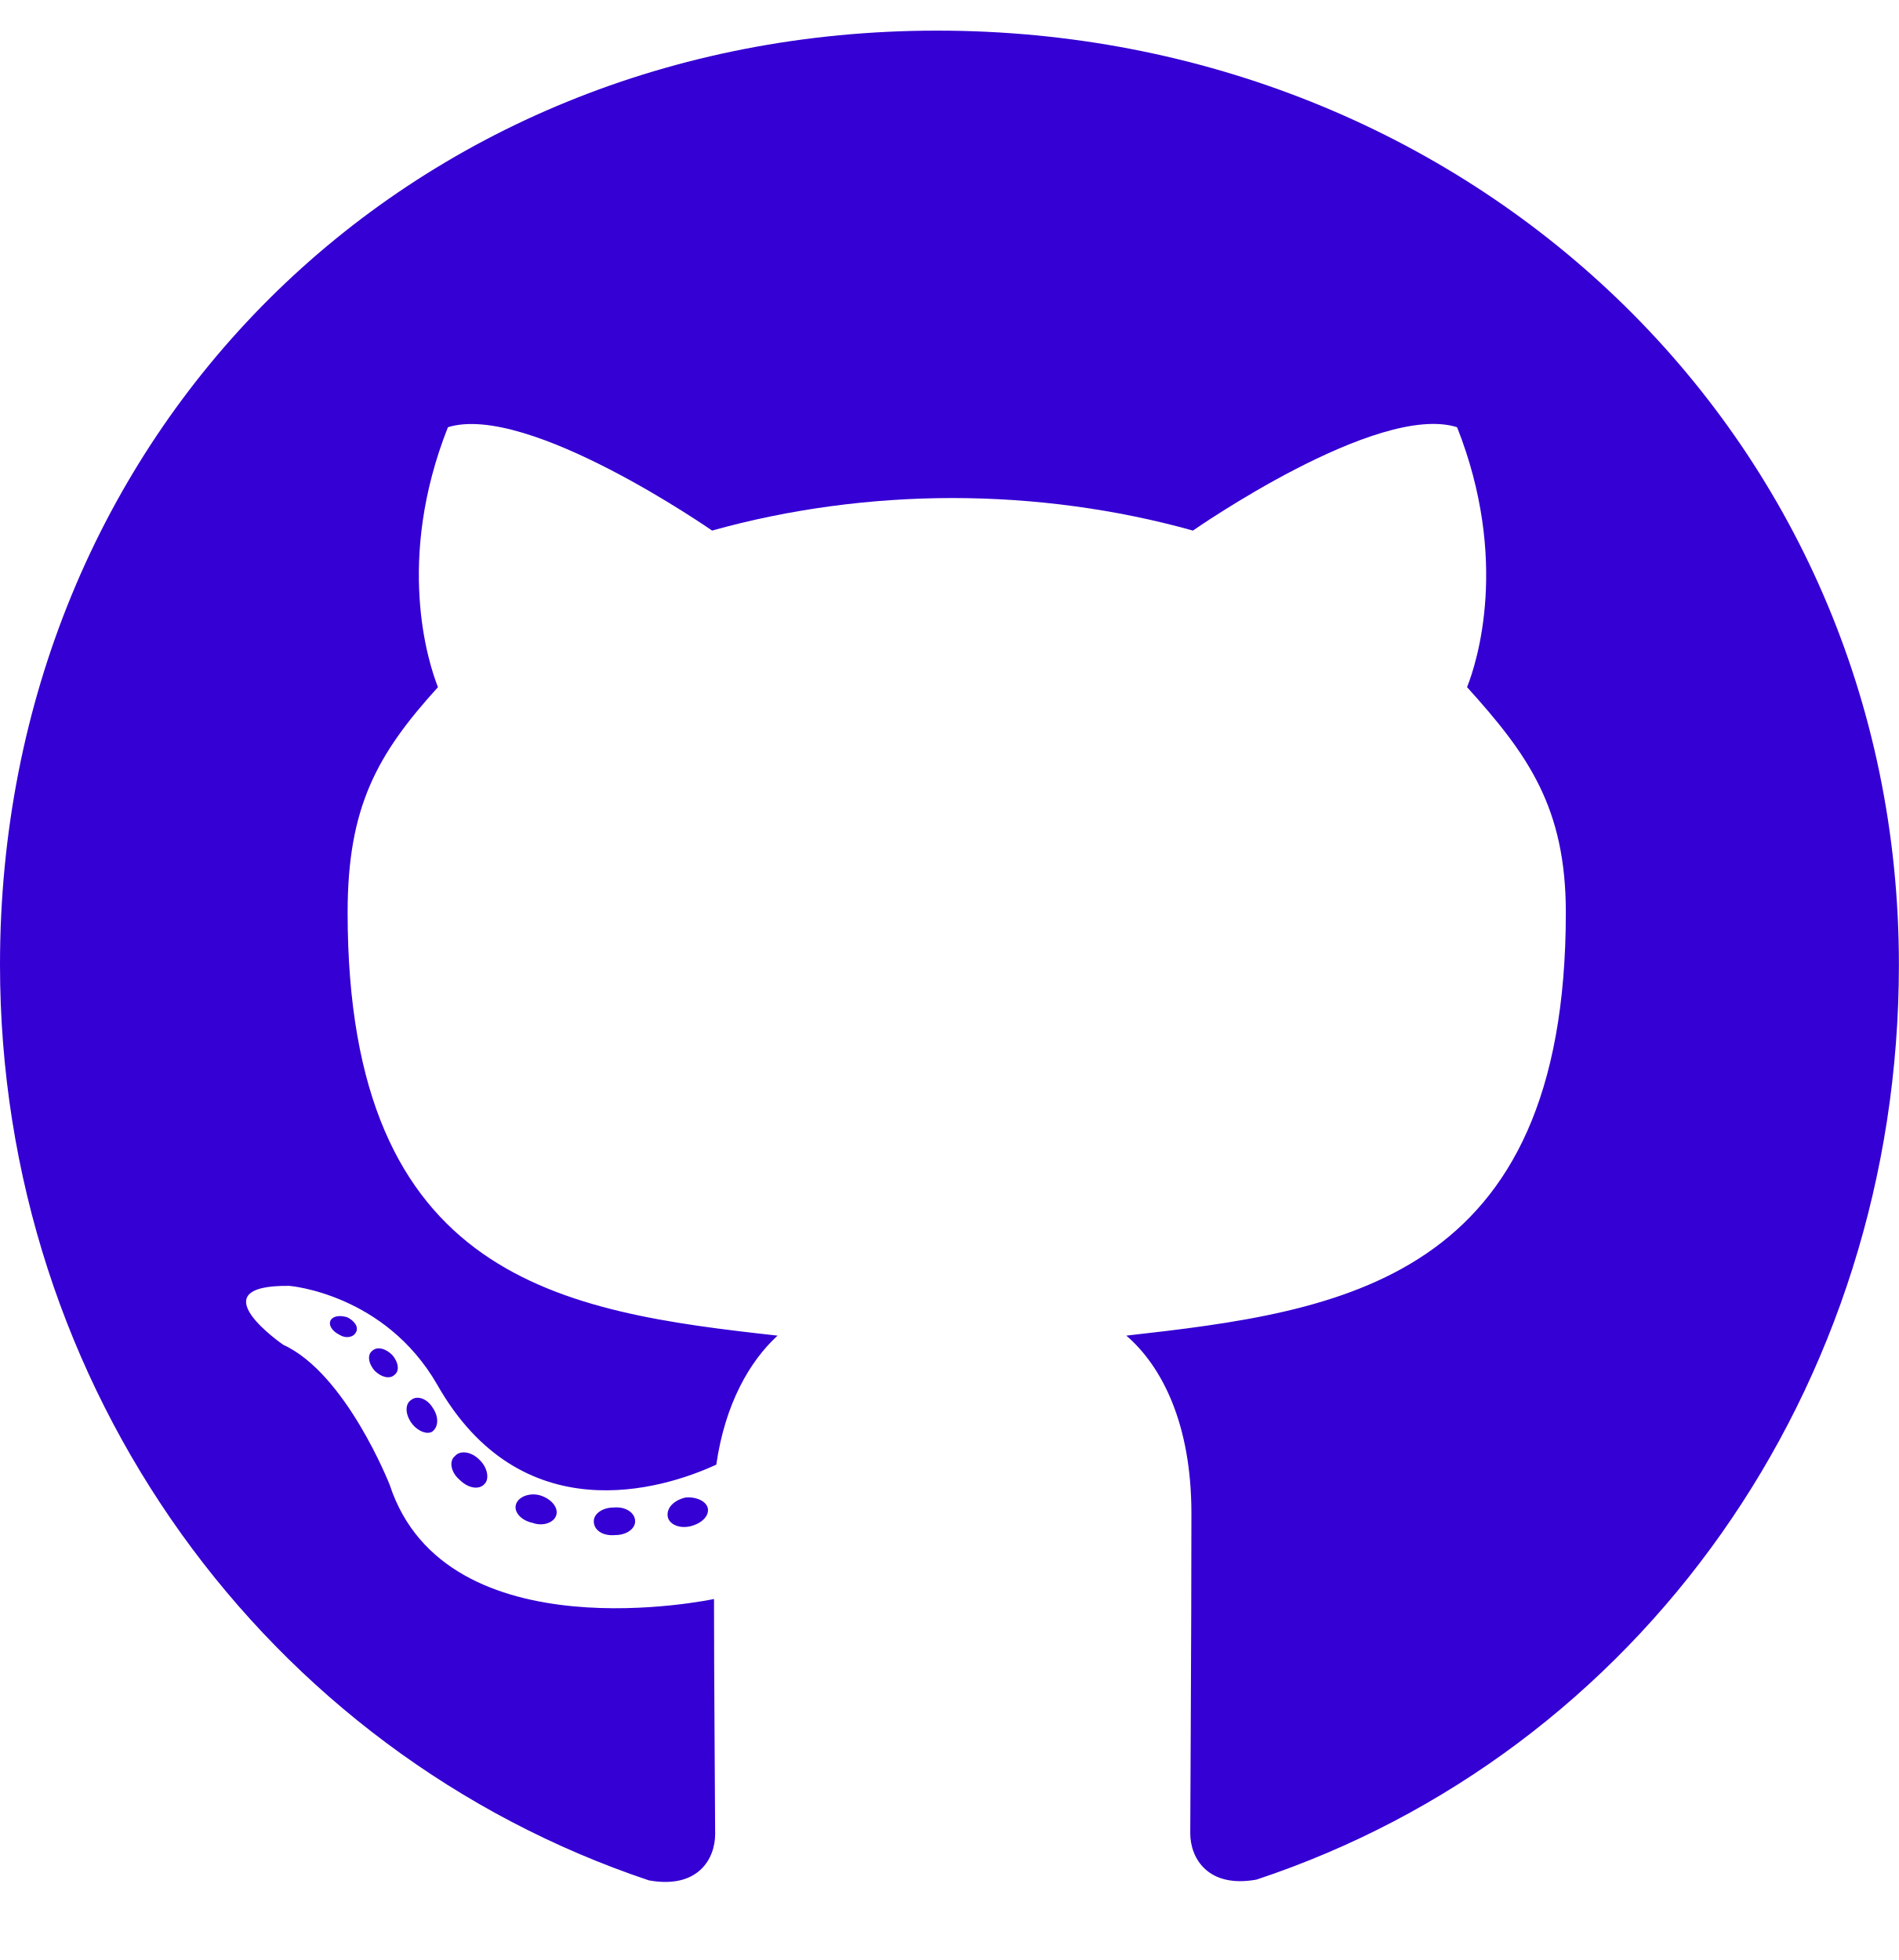
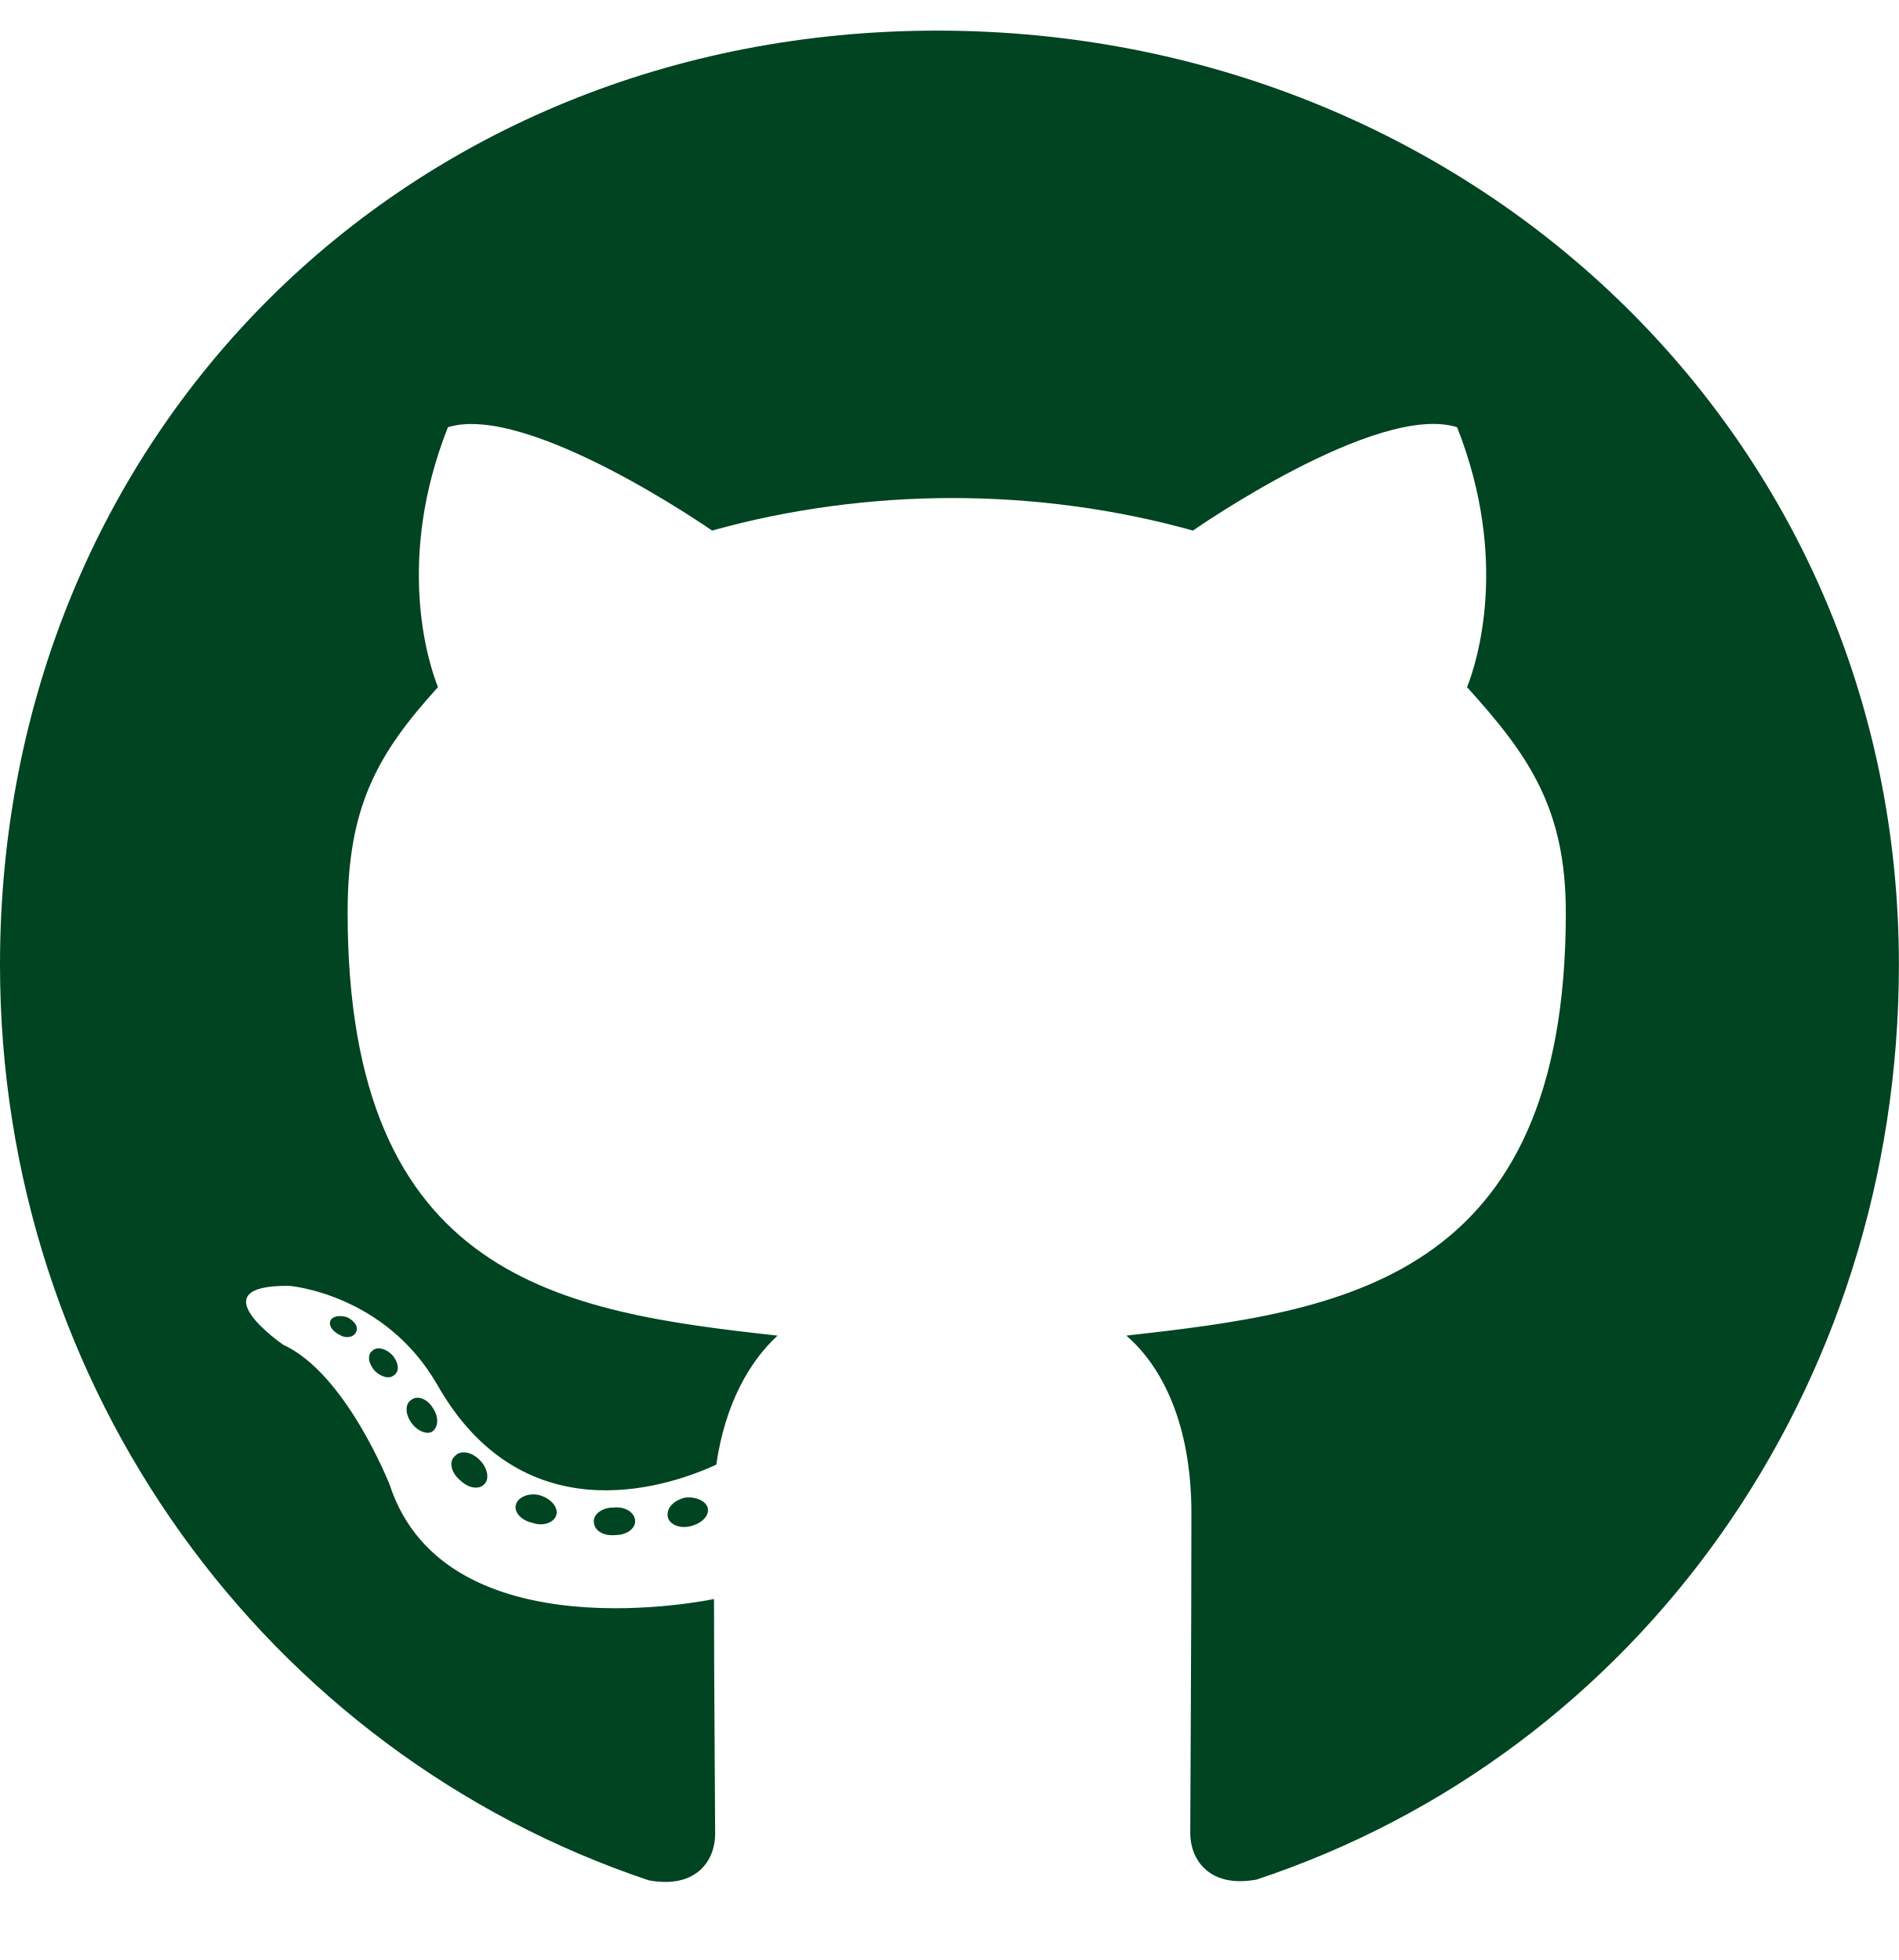
<svg xmlns="http://www.w3.org/2000/svg" viewBox="0 0 496 512" aria-labelledby="github githubDesc" role="img">
-   <path fill="#3500d3" d="M165.9 397.4c0 2-2.3 3.6-5.2 3.6-3.3.3-5.6-1.3-5.6-3.6 0-2 2.3-3.6 5.2-3.6 3-.3 5.6 1.3 5.6 3.6zm-31.1-4.5c-.7 2 1.3 4.3 4.3 4.9 2.6 1 5.6 0 6.2-2s-1.3-4.3-4.3-5.2c-2.6-.7-5.5.3-6.2 2.3zm44.2-1.7c-2.9.7-4.9 2.6-4.6 4.9.3 2 2.9 3.3 5.9 2.6 2.9-.7 4.9-2.6 4.6-4.6-.3-1.9-3-3.2-5.9-2.9zM244.8 8C106.1 8 0 113.3 0 252c0 110.9 69.8 205.8 169.5 239.2 12.8 2.3 17.3-5.6 17.3-12.1 0-6.2-.3-40.4-.3-61.4 0 0-70 15-84.7-29.8 0 0-11.4-29.1-27.8-36.6 0 0-22.9-15.7 1.6-15.4 0 0 24.9 2 38.6 25.8 21.9 38.6 58.6 27.5 72.9 20.9 2.3-16 8.8-27.1 16-33.7-55.9-6.2-112.3-14.3-112.3-110.5 0-27.5 7.6-41.3 23.6-58.9-2.6-6.5-11.1-33.3 2.6-67.9 20.9-6.5 69 27 69 27 20-5.6 41.5-8.5 62.8-8.5s42.8 2.9 62.8 8.5c0 0 48.1-33.6 69-27 13.7 34.7 5.2 61.4 2.6 67.9 16 17.7 25.8 31.5 25.8 58.9 0 96.5-58.9 104.2-114.8 110.5 9.2 7.9 17 22.9 17 46.4 0 33.7-.3 75.4-.3 83.6 0 6.5 4.6 14.4 17.3 12.1C428.2 457.8 496 362.9 496 252 496 113.3 383.5 8 244.8 8zM97.2 352.9c-1.3 1-1 3.3.7 5.2 1.6 1.6 3.9 2.3 5.2 1 1.3-1 1-3.3-.7-5.2-1.6-1.6-3.9-2.3-5.2-1zm-10.8-8.1c-.7 1.3.3 2.9 2.3 3.9 1.6 1 3.6.7 4.3-.7.7-1.3-.3-2.9-2.3-3.9-2-.6-3.6-.3-4.3.7zm32.4 35.6c-1.6 1.3-1 4.3 1.3 6.2 2.3 2.3 5.2 2.6 6.5 1 1.3-1.3.7-4.3-1.3-6.2-2.2-2.3-5.2-2.6-6.5-1zm-11.4-14.7c-1.6 1-1.6 3.6 0 5.9 1.6 2.3 4.3 3.3 5.6 2.3 1.6-1.3 1.6-3.9 0-6.2-1.4-2.3-4-3.3-5.6-2z" />
+   <path fill="#014421" d="M165.9 397.4c0 2-2.3 3.6-5.2 3.6-3.3.3-5.6-1.3-5.6-3.6 0-2 2.3-3.6 5.2-3.6 3-.3 5.6 1.3 5.6 3.6zm-31.1-4.5c-.7 2 1.3 4.3 4.3 4.9 2.6 1 5.6 0 6.2-2s-1.3-4.3-4.3-5.2c-2.6-.7-5.5.3-6.2 2.3zm44.2-1.7c-2.9.7-4.9 2.6-4.6 4.9.3 2 2.9 3.3 5.9 2.6 2.9-.7 4.9-2.6 4.6-4.6-.3-1.9-3-3.2-5.9-2.9zM244.8 8C106.1 8 0 113.3 0 252c0 110.9 69.8 205.8 169.5 239.2 12.8 2.3 17.3-5.6 17.3-12.1 0-6.2-.3-40.4-.3-61.4 0 0-70 15-84.7-29.8 0 0-11.4-29.1-27.8-36.6 0 0-22.9-15.7 1.6-15.4 0 0 24.9 2 38.6 25.8 21.9 38.6 58.6 27.5 72.9 20.9 2.3-16 8.8-27.1 16-33.7-55.9-6.2-112.3-14.3-112.3-110.5 0-27.5 7.6-41.3 23.6-58.9-2.6-6.5-11.1-33.3 2.6-67.9 20.9-6.5 69 27 69 27 20-5.6 41.5-8.5 62.8-8.5s42.8 2.9 62.8 8.5c0 0 48.1-33.6 69-27 13.7 34.7 5.2 61.4 2.6 67.9 16 17.7 25.8 31.5 25.8 58.9 0 96.5-58.9 104.2-114.8 110.5 9.2 7.9 17 22.9 17 46.4 0 33.7-.3 75.4-.3 83.6 0 6.5 4.6 14.4 17.3 12.1C428.2 457.8 496 362.9 496 252 496 113.3 383.5 8 244.8 8zM97.2 352.9c-1.3 1-1 3.3.7 5.2 1.6 1.6 3.9 2.3 5.2 1 1.3-1 1-3.3-.7-5.2-1.6-1.6-3.9-2.3-5.2-1zm-10.8-8.1c-.7 1.3.3 2.9 2.3 3.9 1.6 1 3.6.7 4.3-.7.7-1.3-.3-2.9-2.3-3.9-2-.6-3.6-.3-4.3.7zm32.4 35.6c-1.6 1.3-1 4.3 1.3 6.2 2.3 2.3 5.2 2.6 6.5 1 1.3-1.3.7-4.3-1.3-6.2-2.2-2.3-5.2-2.6-6.5-1zm-11.4-14.7c-1.6 1-1.6 3.6 0 5.9 1.6 2.3 4.3 3.3 5.6 2.3 1.6-1.3 1.6-3.9 0-6.2-1.4-2.3-4-3.3-5.6-2z" />
</svg>
